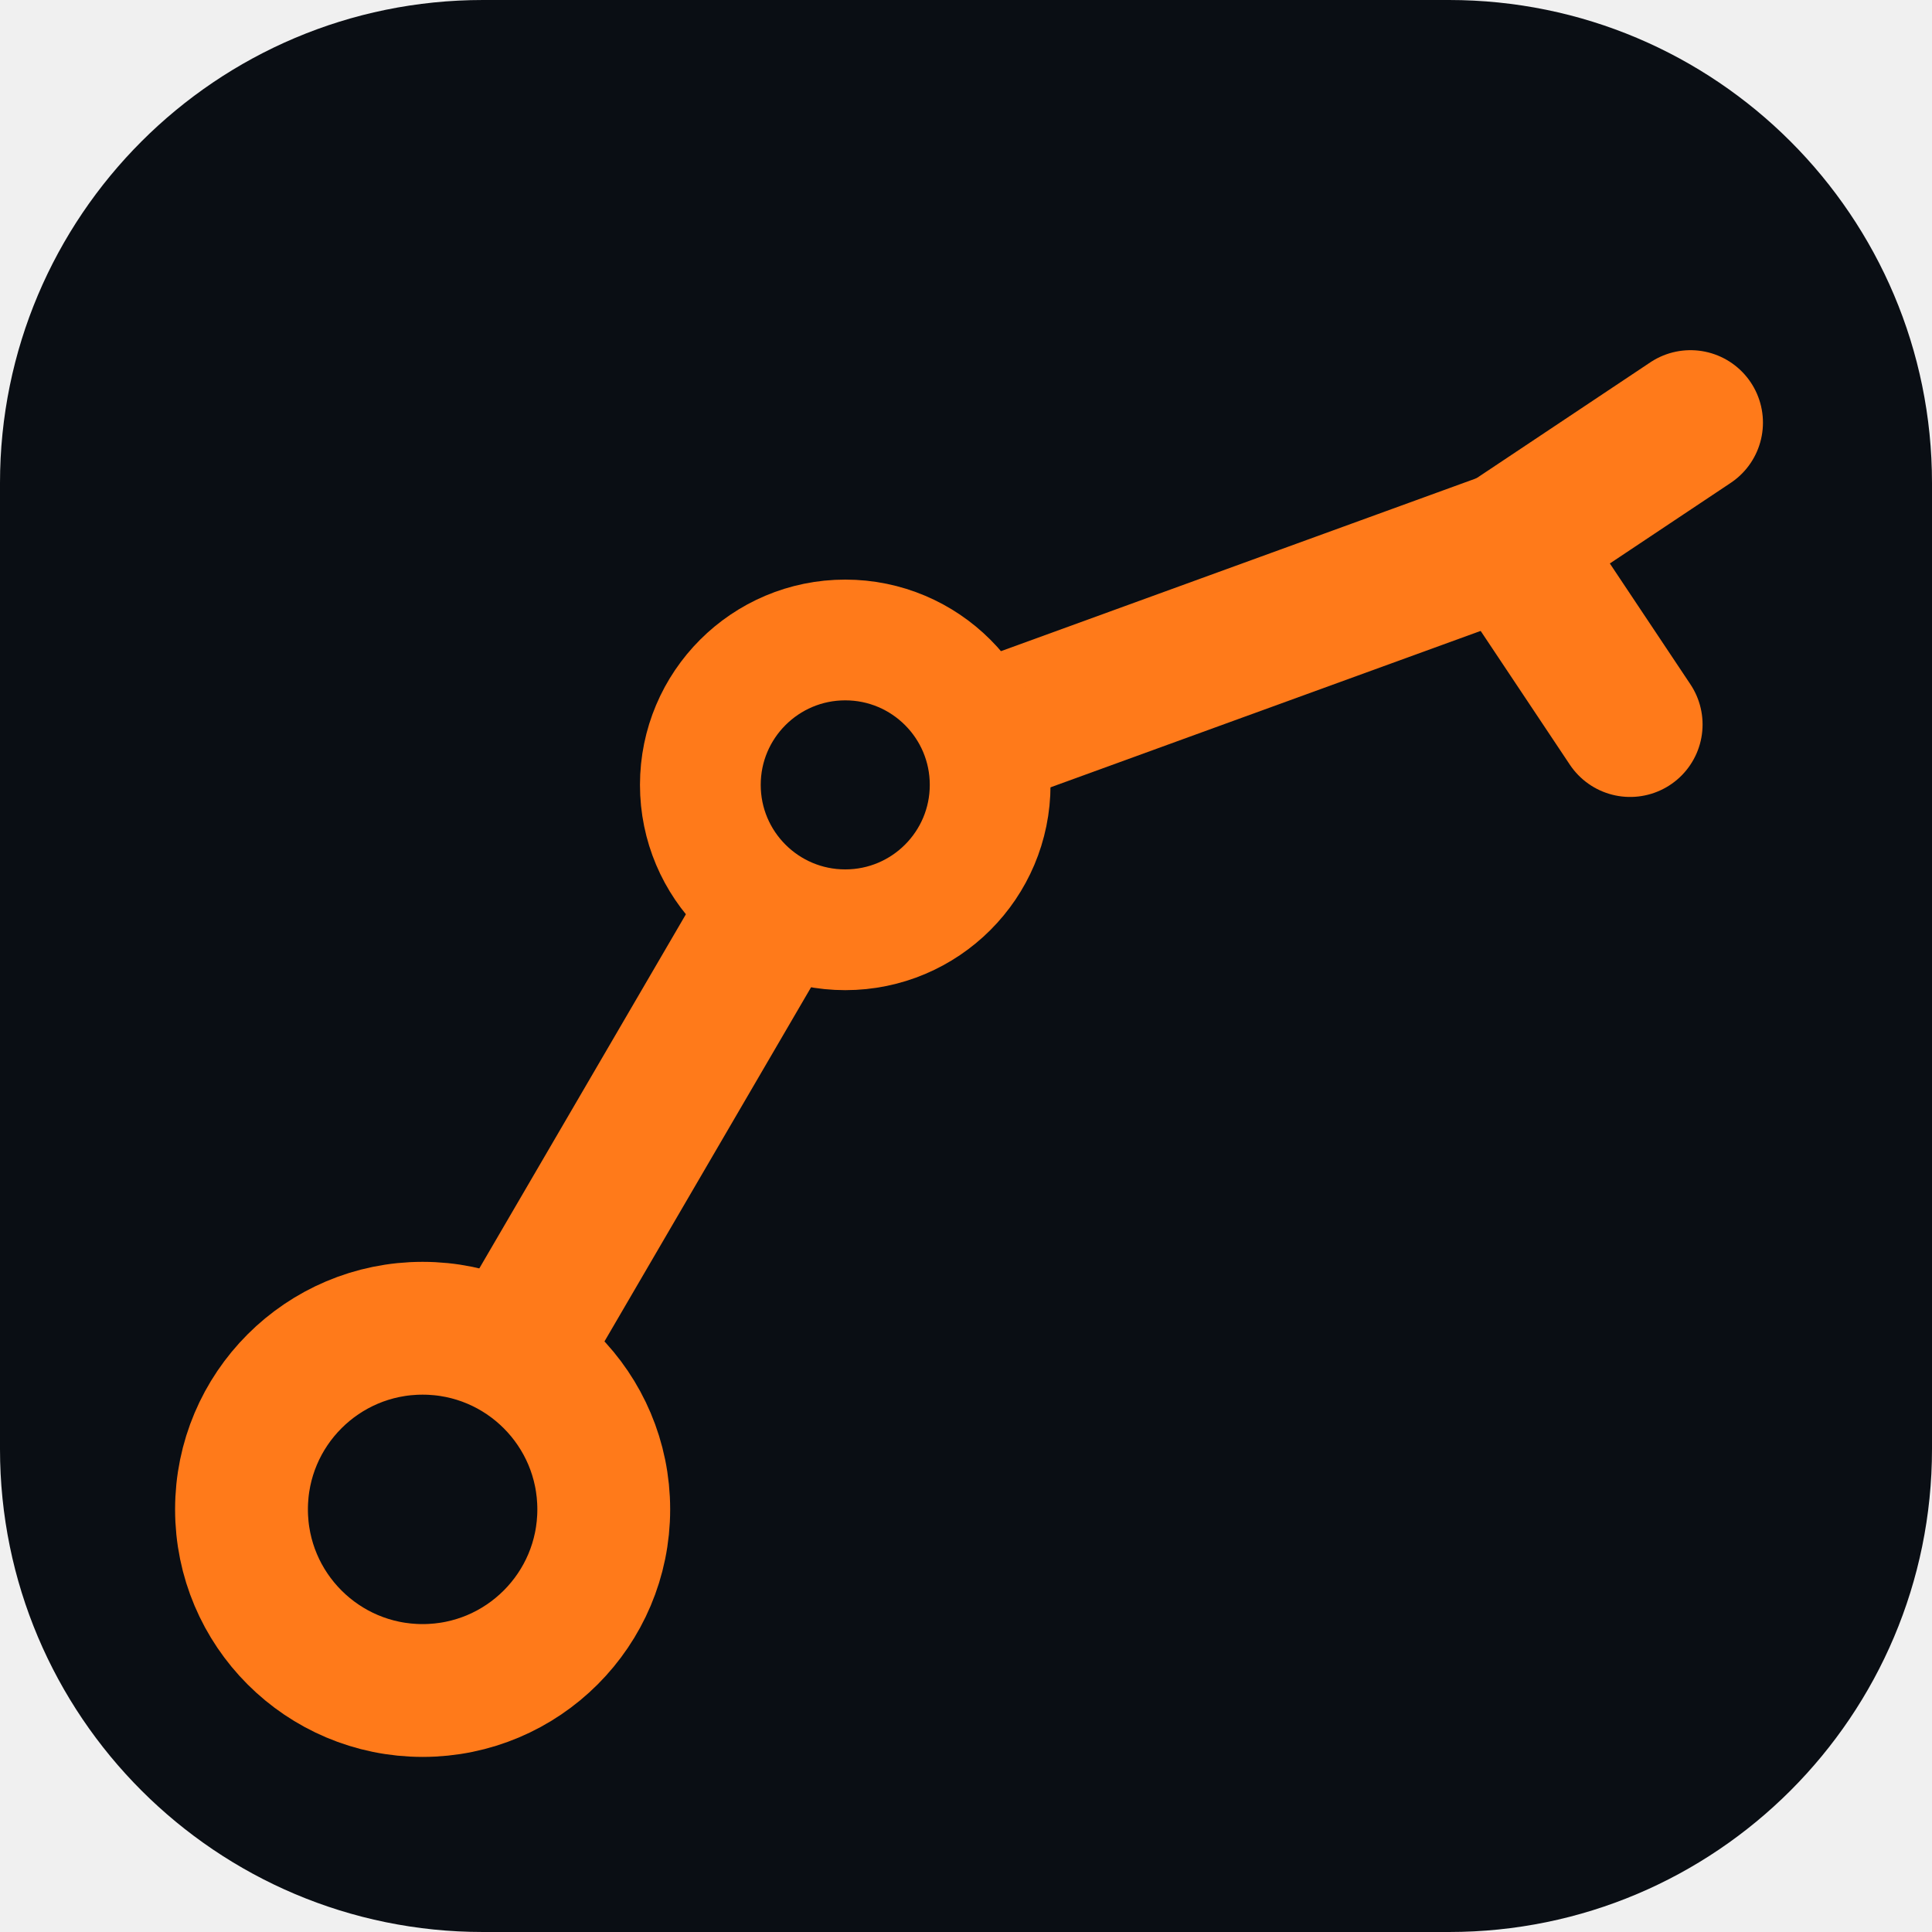
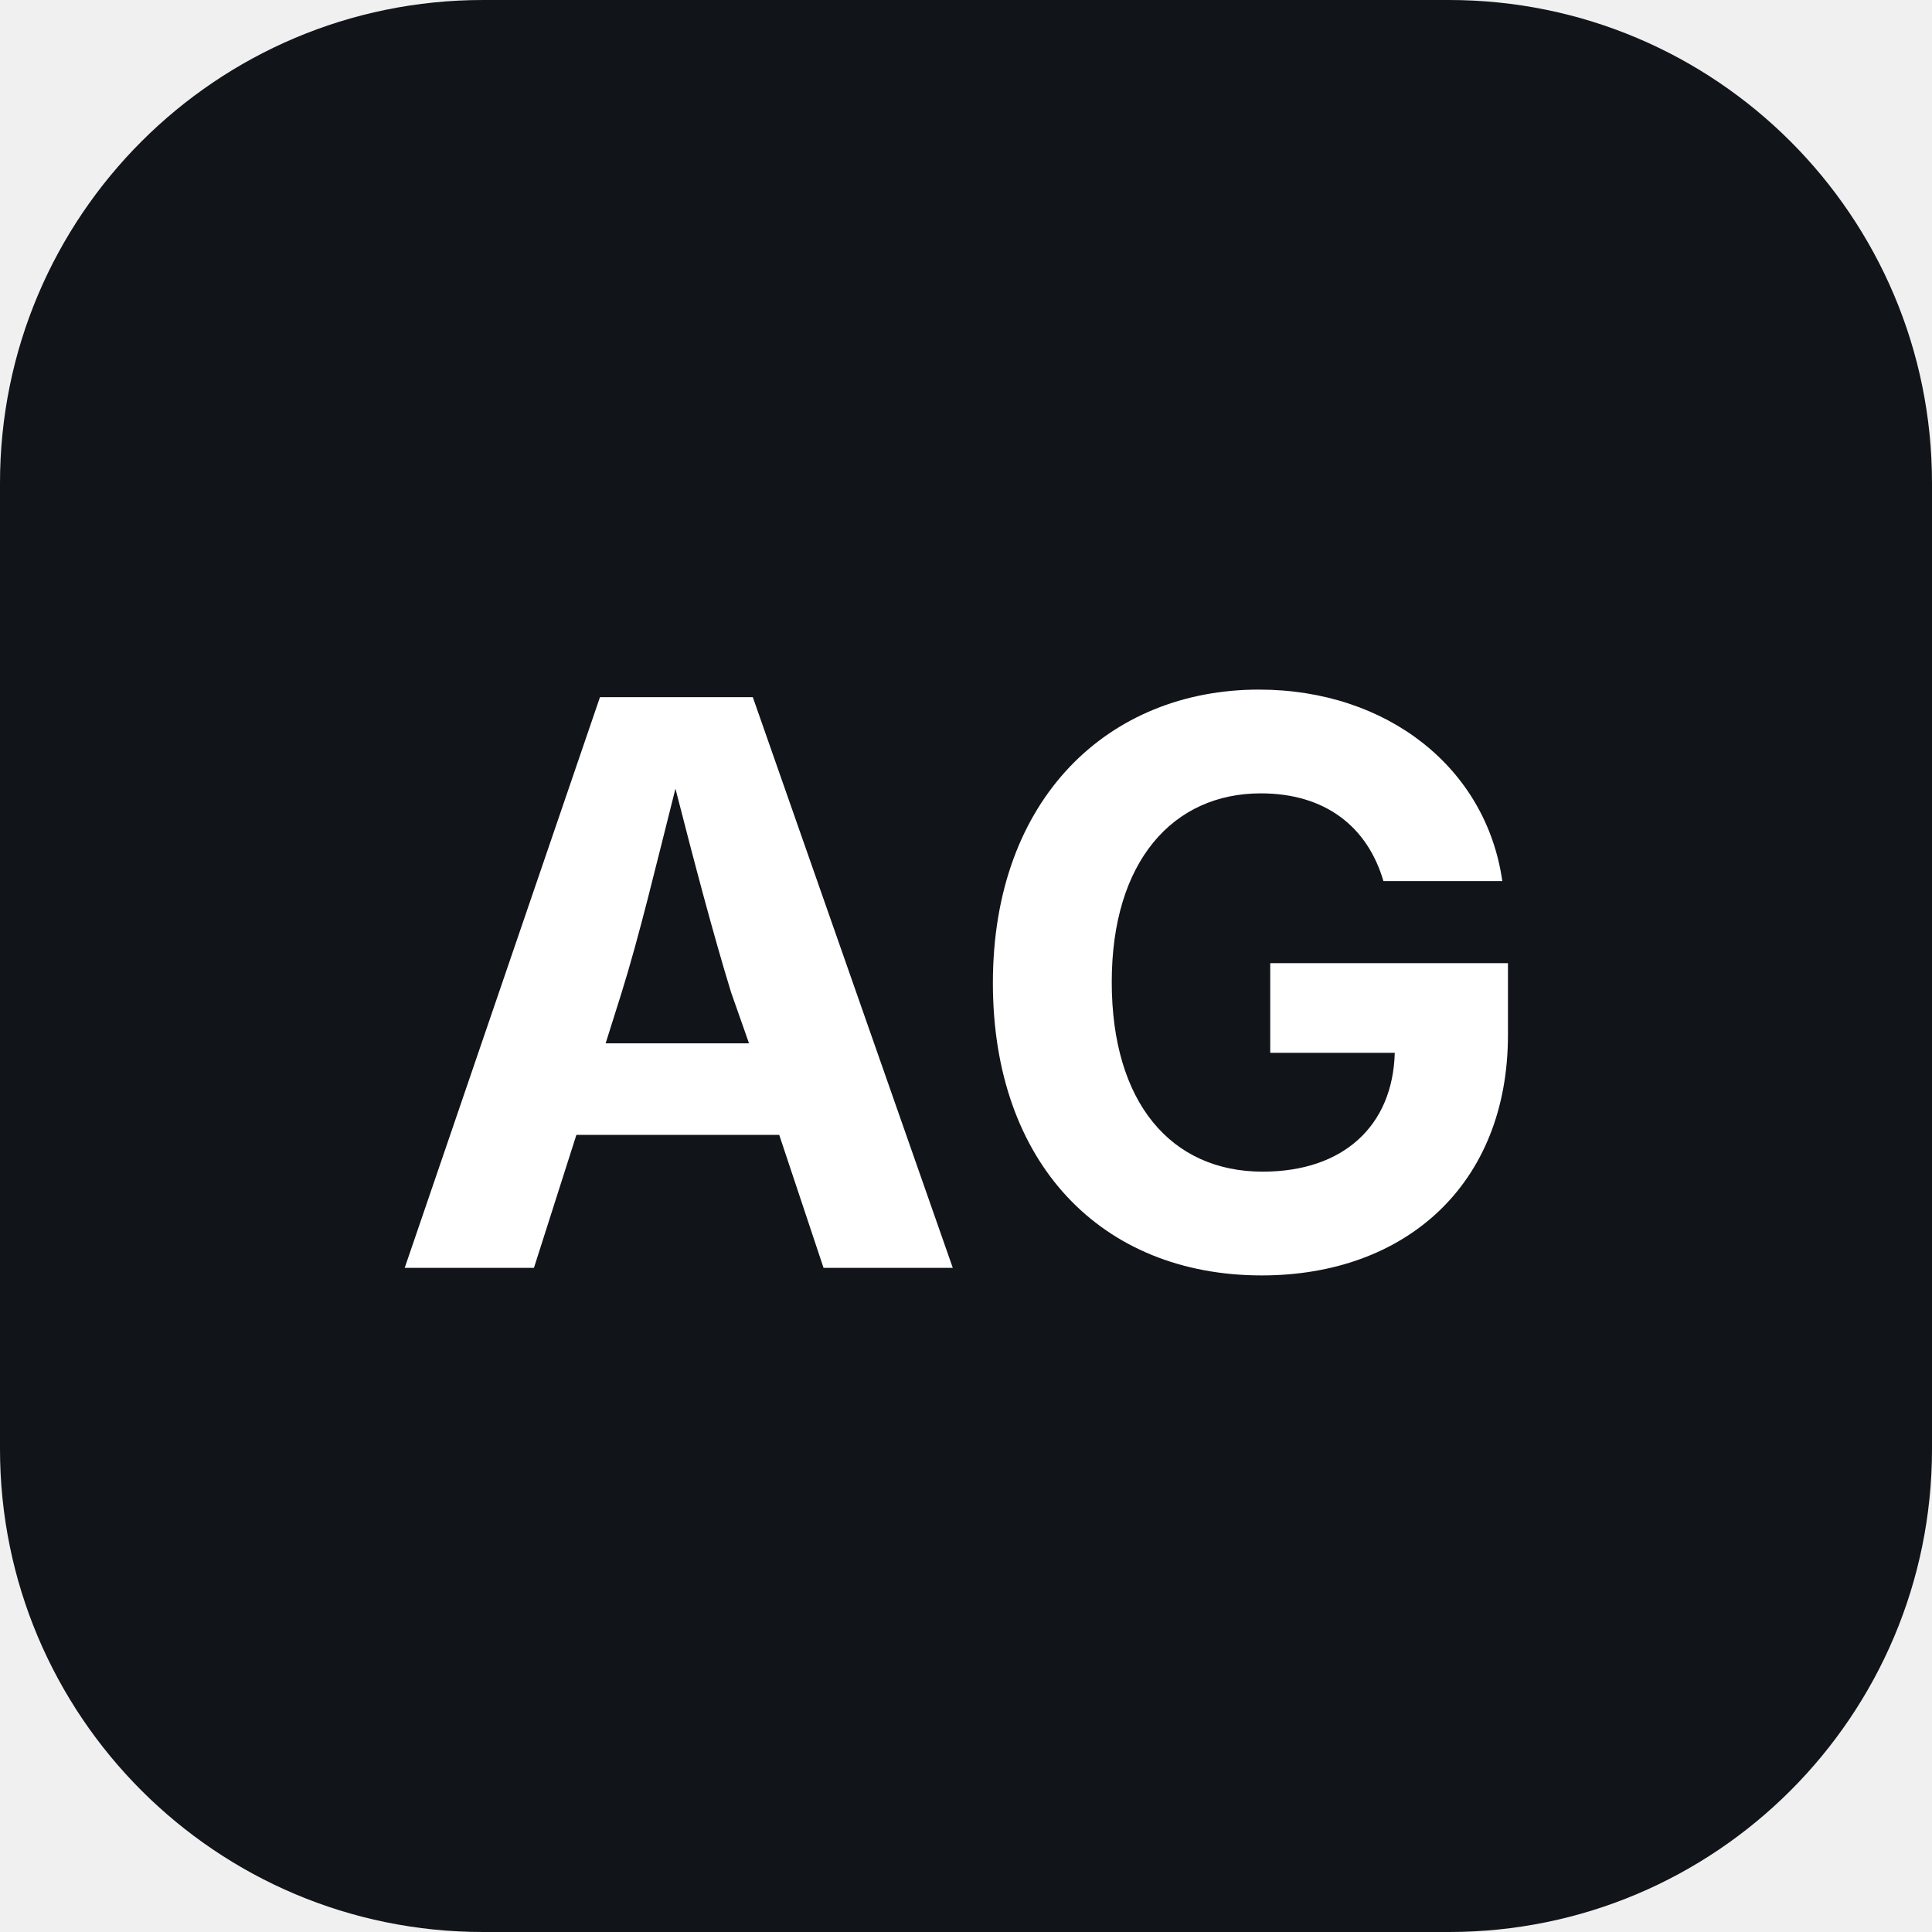
<svg xmlns="http://www.w3.org/2000/svg" viewBox="0 0 32 32">
-   <rect width="32" height="32" rx="8" fill="#0a0e14" />
-   <g fill="none" stroke="#ff7a1a" stroke-width="2.4" stroke-linecap="round" stroke-linejoin="round">
-     <path d="M7 25 L14 13 L25 9" />
-     <path d="M25 9 l3 -2 M25 9 l2 3" />
-   </g>
-   <circle cx="7" cy="25" r="3" fill="#0a0e14" stroke="#ff7a1a" stroke-width="2.2" />
-   <circle cx="14" cy="13" r="2.4" fill="#0a0e14" stroke="#ff7a1a" stroke-width="2" />
+   <rect width="32" height="32" rx="8" fill="#111419" />
+   <text x="16" y="21" text-anchor="middle" font-family="Inter, Helvetica, Arial, sans-serif" font-weight="700" font-size="13" fill="#ffffff" letter-spacing=".3">AG</text>
</svg>
